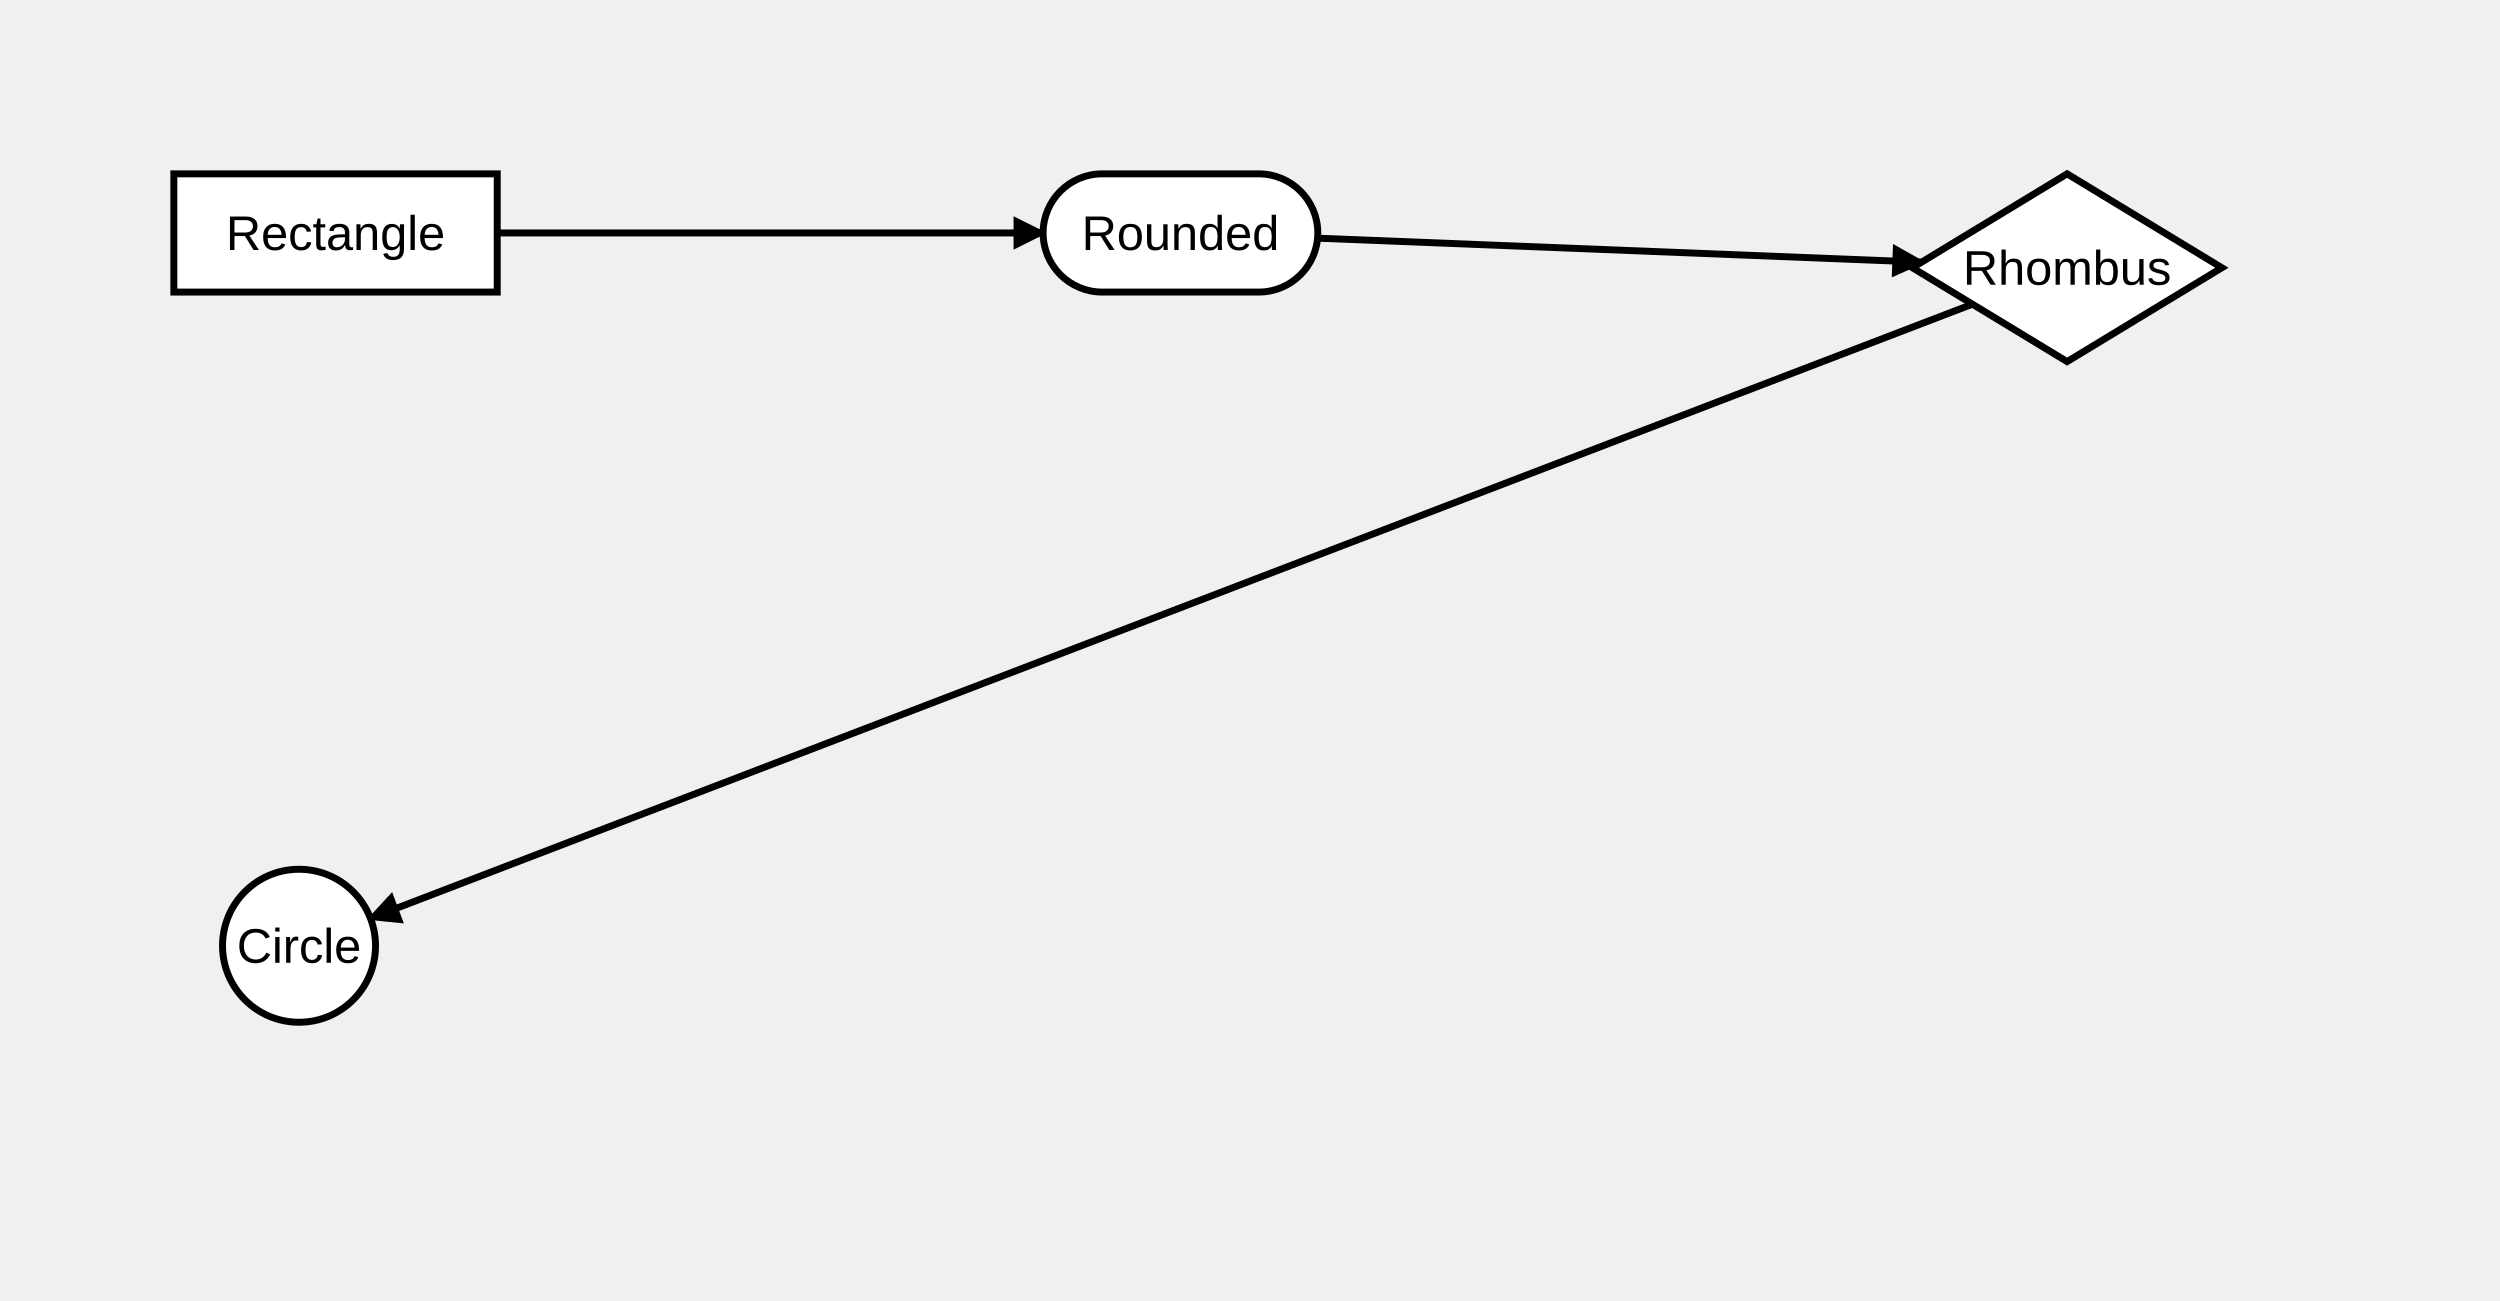
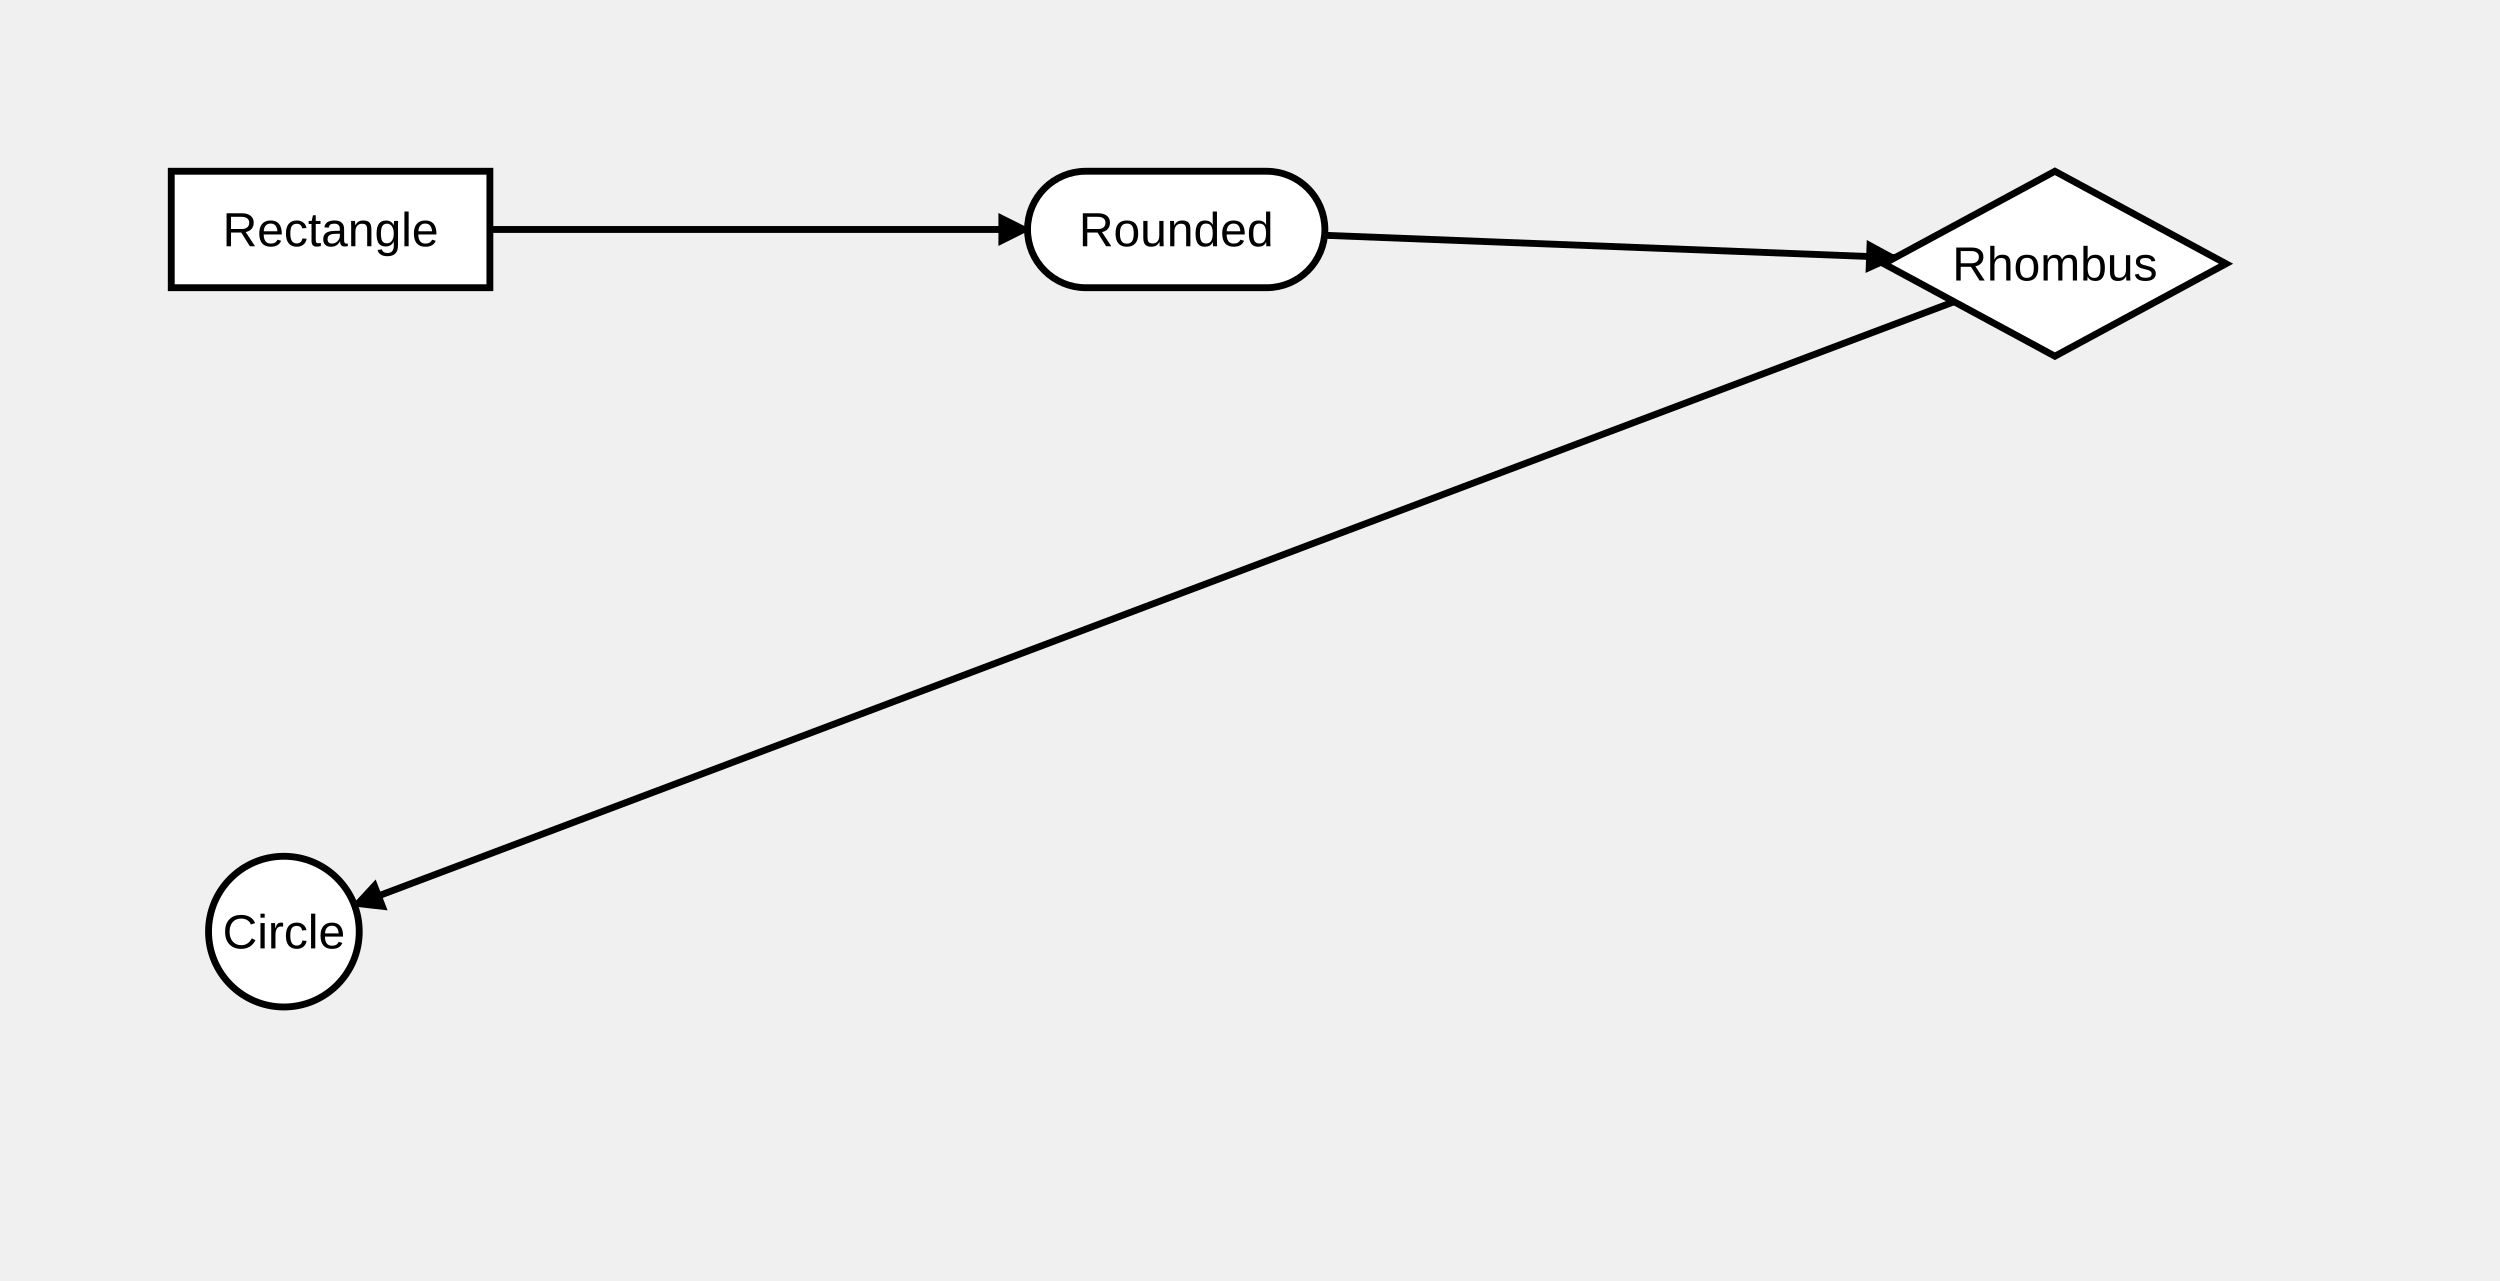
- <svg xmlns="http://www.w3.org/2000/svg" width="719.0" height="374.0" viewBox="0 0 719.0 374.0" version="1.2" baseProfile="tiny" overflow="hidden">
+ <svg xmlns="http://www.w3.org/2000/svg" width="729.906" height="374.0" viewBox="0 0 729.906 374.0" version="1.2" baseProfile="tiny" overflow="hidden">
  <g id="edge-A_to_B">
    <path fill="none" stroke="#000000" stroke-width="2.0" d="M 143.0 67.0 L 300.0 67.0" />
    <polygon fill="#000000" stroke="#000000" points="300.0,67.0 292.0,63.0 292.0,71.0" />
  </g>
  <g id="edge-B_to_C">
-     <path fill="none" stroke="#000000" stroke-width="2.0" d="M 378.9 68.5 L 552.7 75.4" />
-     <polygon fill="#000000" stroke="#000000" points="552.7,75.4 544.9,71.0 544.6,79.0" />
+     <path fill="none" stroke="#000000" stroke-width="2.0" d="M 386.7 68.7 L 553.4 75.2" />
+     <polygon fill="#000000" stroke="#000000" points="553.4,75.2 545.5,70.9 545.2,78.9" />
  </g>
  <g id="edge-C_to_D">
-     <path fill="none" stroke="#000000" stroke-width="2.0" d="M 567.2 87.5 L 106.5 264.1" />
-     <polygon fill="#000000" stroke="#000000" points="106.5,264.1 115.4,265.0 112.6,257.5" />
+     <path fill="none" stroke="#000000" stroke-width="2.0" d="M 570.5 88.1 L 103.5 264.2" />
+     <polygon fill="#000000" stroke="#000000" points="103.5,264.2 112.4,265.2 109.5,257.7" />
  </g>
  <g id="node-A">
-     <rect fill="#ffffff" stroke="#000000" stroke-width="2.0" x="50.0" y="50.0" width="93.0" height="34.0" />
-     <text fill="#000000" x="96.5" y="71.9" text-anchor="middle" font-family="Arial, Helvetica, sans-serif" font-size="14.0">Rectangle</text>
+     <rect fill="#ffffff" stroke="#000000" stroke-width="2.0" x="50.0" y="50.0" width="93.028" height="34.0" />
+     <text fill="#000000" x="96.514" y="71.9" text-anchor="middle" font-family="Arial, Helvetica, sans-serif" font-size="14.0">Rectangle</text>
  </g>
  <g id="node-B">
-     <rect fill="#ffffff" stroke="#000000" stroke-width="2.0" x="300.0" y="50.0" width="79.0" height="34.0" rx="17.0" ry="17.0" />
-     <text fill="#000000" x="339.5" y="71.9" text-anchor="middle" font-family="Arial, Helvetica, sans-serif" font-size="14.0">Rounded</text>
+     <rect fill="#ffffff" stroke="#000000" stroke-width="2.0" x="300.0" y="50.0" width="86.812" height="34.0" rx="17.0" ry="17.0" />
+     <text fill="#000000" x="343.406" y="71.9" text-anchor="middle" font-family="Arial, Helvetica, sans-serif" font-size="14.0">Rounded</text>
  </g>
  <g id="node-C">
-     <polygon fill="#ffffff" stroke="#000000" stroke-width="2.0" points="594.5,50 639.0,77.0 594.5,104.0 550,77.0" />
-     <text fill="#000000" x="594.5" y="81.9" text-anchor="middle" font-family="Arial, Helvetica, sans-serif" font-size="14.0">Rhombus</text>
+     <polygon fill="#ffffff" stroke="#000000" stroke-width="2.0" points="599.953,50 649.906,77.0 599.953,104.0 550,77.0" />
+     <text fill="#000000" x="599.953" y="81.9" text-anchor="middle" font-family="Arial, Helvetica, sans-serif" font-size="14.0">Rhombus</text>
  </g>
  <g id="node-D">
-     <circle fill="#ffffff" stroke="#000000" stroke-width="2.0" cx="86.0" cy="272.0" r="22.0" />
-     <text fill="#000000" x="86.0" y="276.9" text-anchor="middle" font-family="Arial, Helvetica, sans-serif" font-size="14.0">Circle</text>
+     <circle fill="#ffffff" stroke="#000000" stroke-width="2.0" cx="82.885" cy="272.0" r="22.0" />
+     <text fill="#000000" x="82.885" y="276.9" text-anchor="middle" font-family="Arial, Helvetica, sans-serif" font-size="14.0">Circle</text>
  </g>
</svg>
